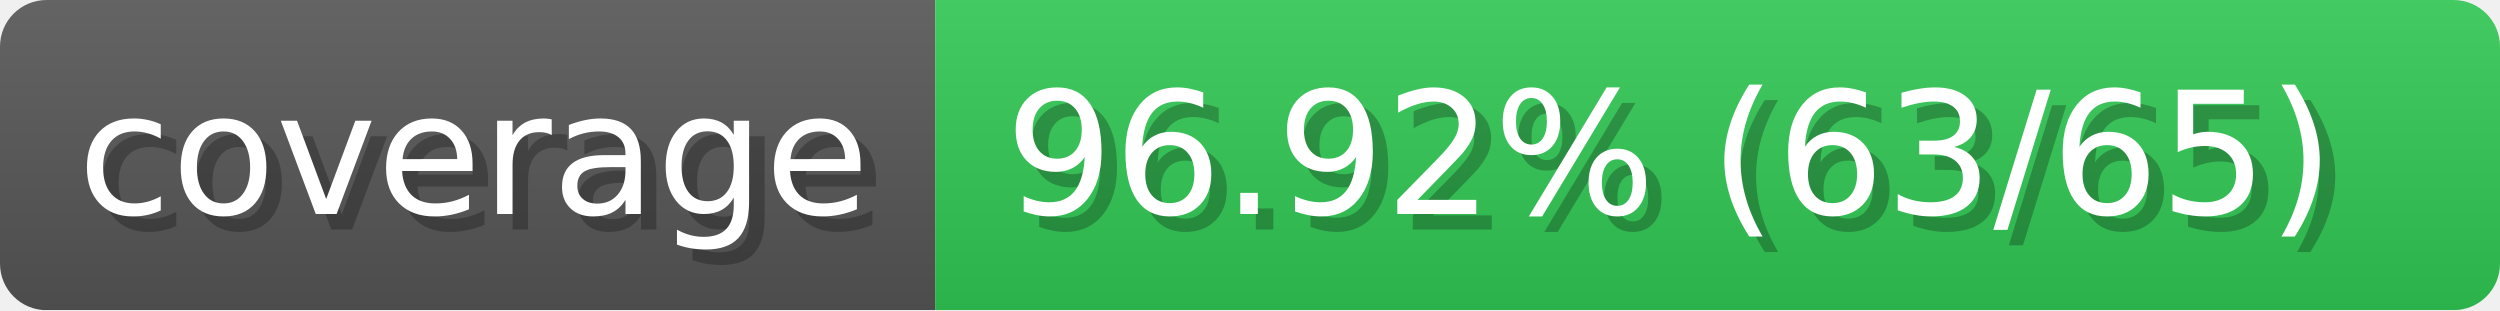
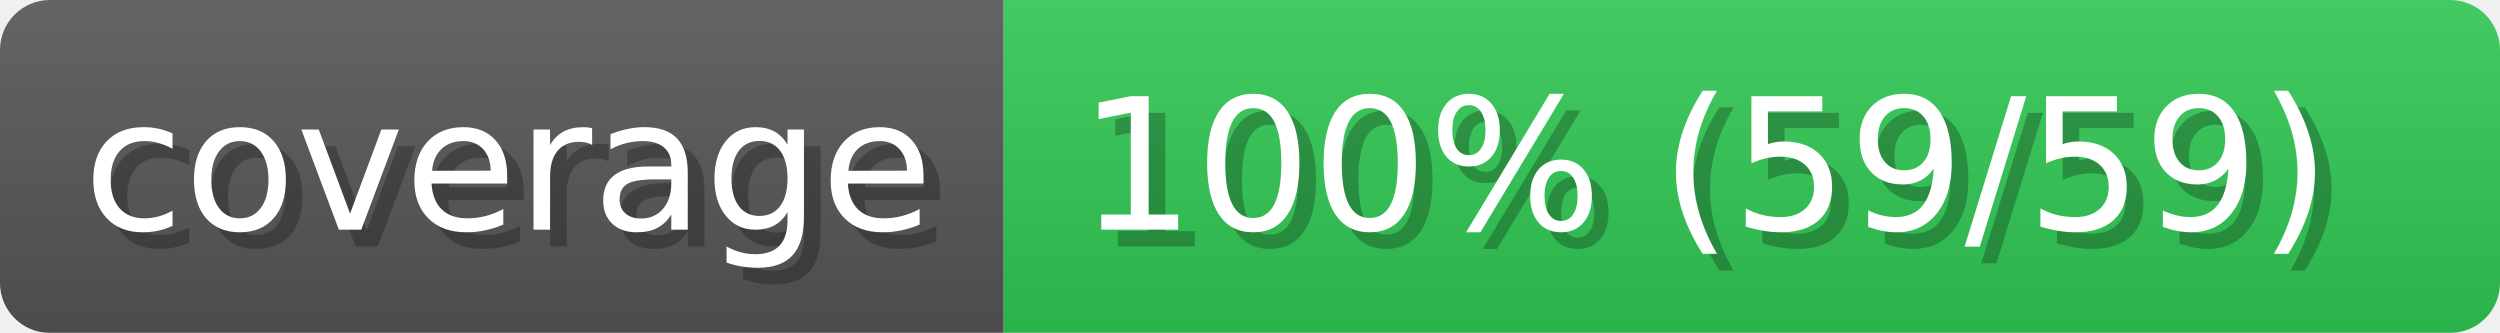
- <svg xmlns="http://www.w3.org/2000/svg" width="161.2" height="20" viewBox="0 0 1612 200" role="img" aria-label="coverage: 96.92% (63/65)">
+ <svg xmlns="http://www.w3.org/2000/svg" width="150.2" height="20" viewBox="0 0 1502 200" role="img" aria-label="coverage: 100% (59/59)">
  <linearGradient id="a" x2="0" y2="100%">
    <stop offset="0" stop-opacity=".1" stop-color="#EEE" />
    <stop offset="1" stop-opacity=".1" />
  </linearGradient>
  <mask id="m">
-     <rect width="1612" height="200" rx="30" fill="#FFF" />
+     <rect width="1502" height="200" rx="30" fill="#FFF" />
  </mask>
  <g mask="url(#m)">
    <rect width="603" height="200" fill="#555" />
-     <rect width="1009" height="200" fill="#31c653" x="603" />
-     <rect width="1612" height="200" fill="url(#a)" />
+     <rect width="899" height="200" fill="#31c653" x="603" />
+     <rect width="1502" height="200" fill="url(#a)" />
  </g>
  <g aria-hidden="true" fill="#fff" text-anchor="start" font-family="Verdana,DejaVu Sans,sans-serif" font-size="110">
    <text x="60" y="148" textLength="503" fill="#000" opacity="0.25">coverage</text>
    <text x="50" y="138" textLength="503">coverage</text>
-     <text x="658" y="148" textLength="909" fill="#000" opacity="0.25">96.92% (63/65)</text>
-     <text x="648" y="138" textLength="909">96.92% (63/65)</text>
+     <text x="658" y="148" textLength="799" fill="#000" opacity="0.25">100% (59/59)</text>
+     <text x="648" y="138" textLength="799">100% (59/59)</text>
  </g>
</svg>
